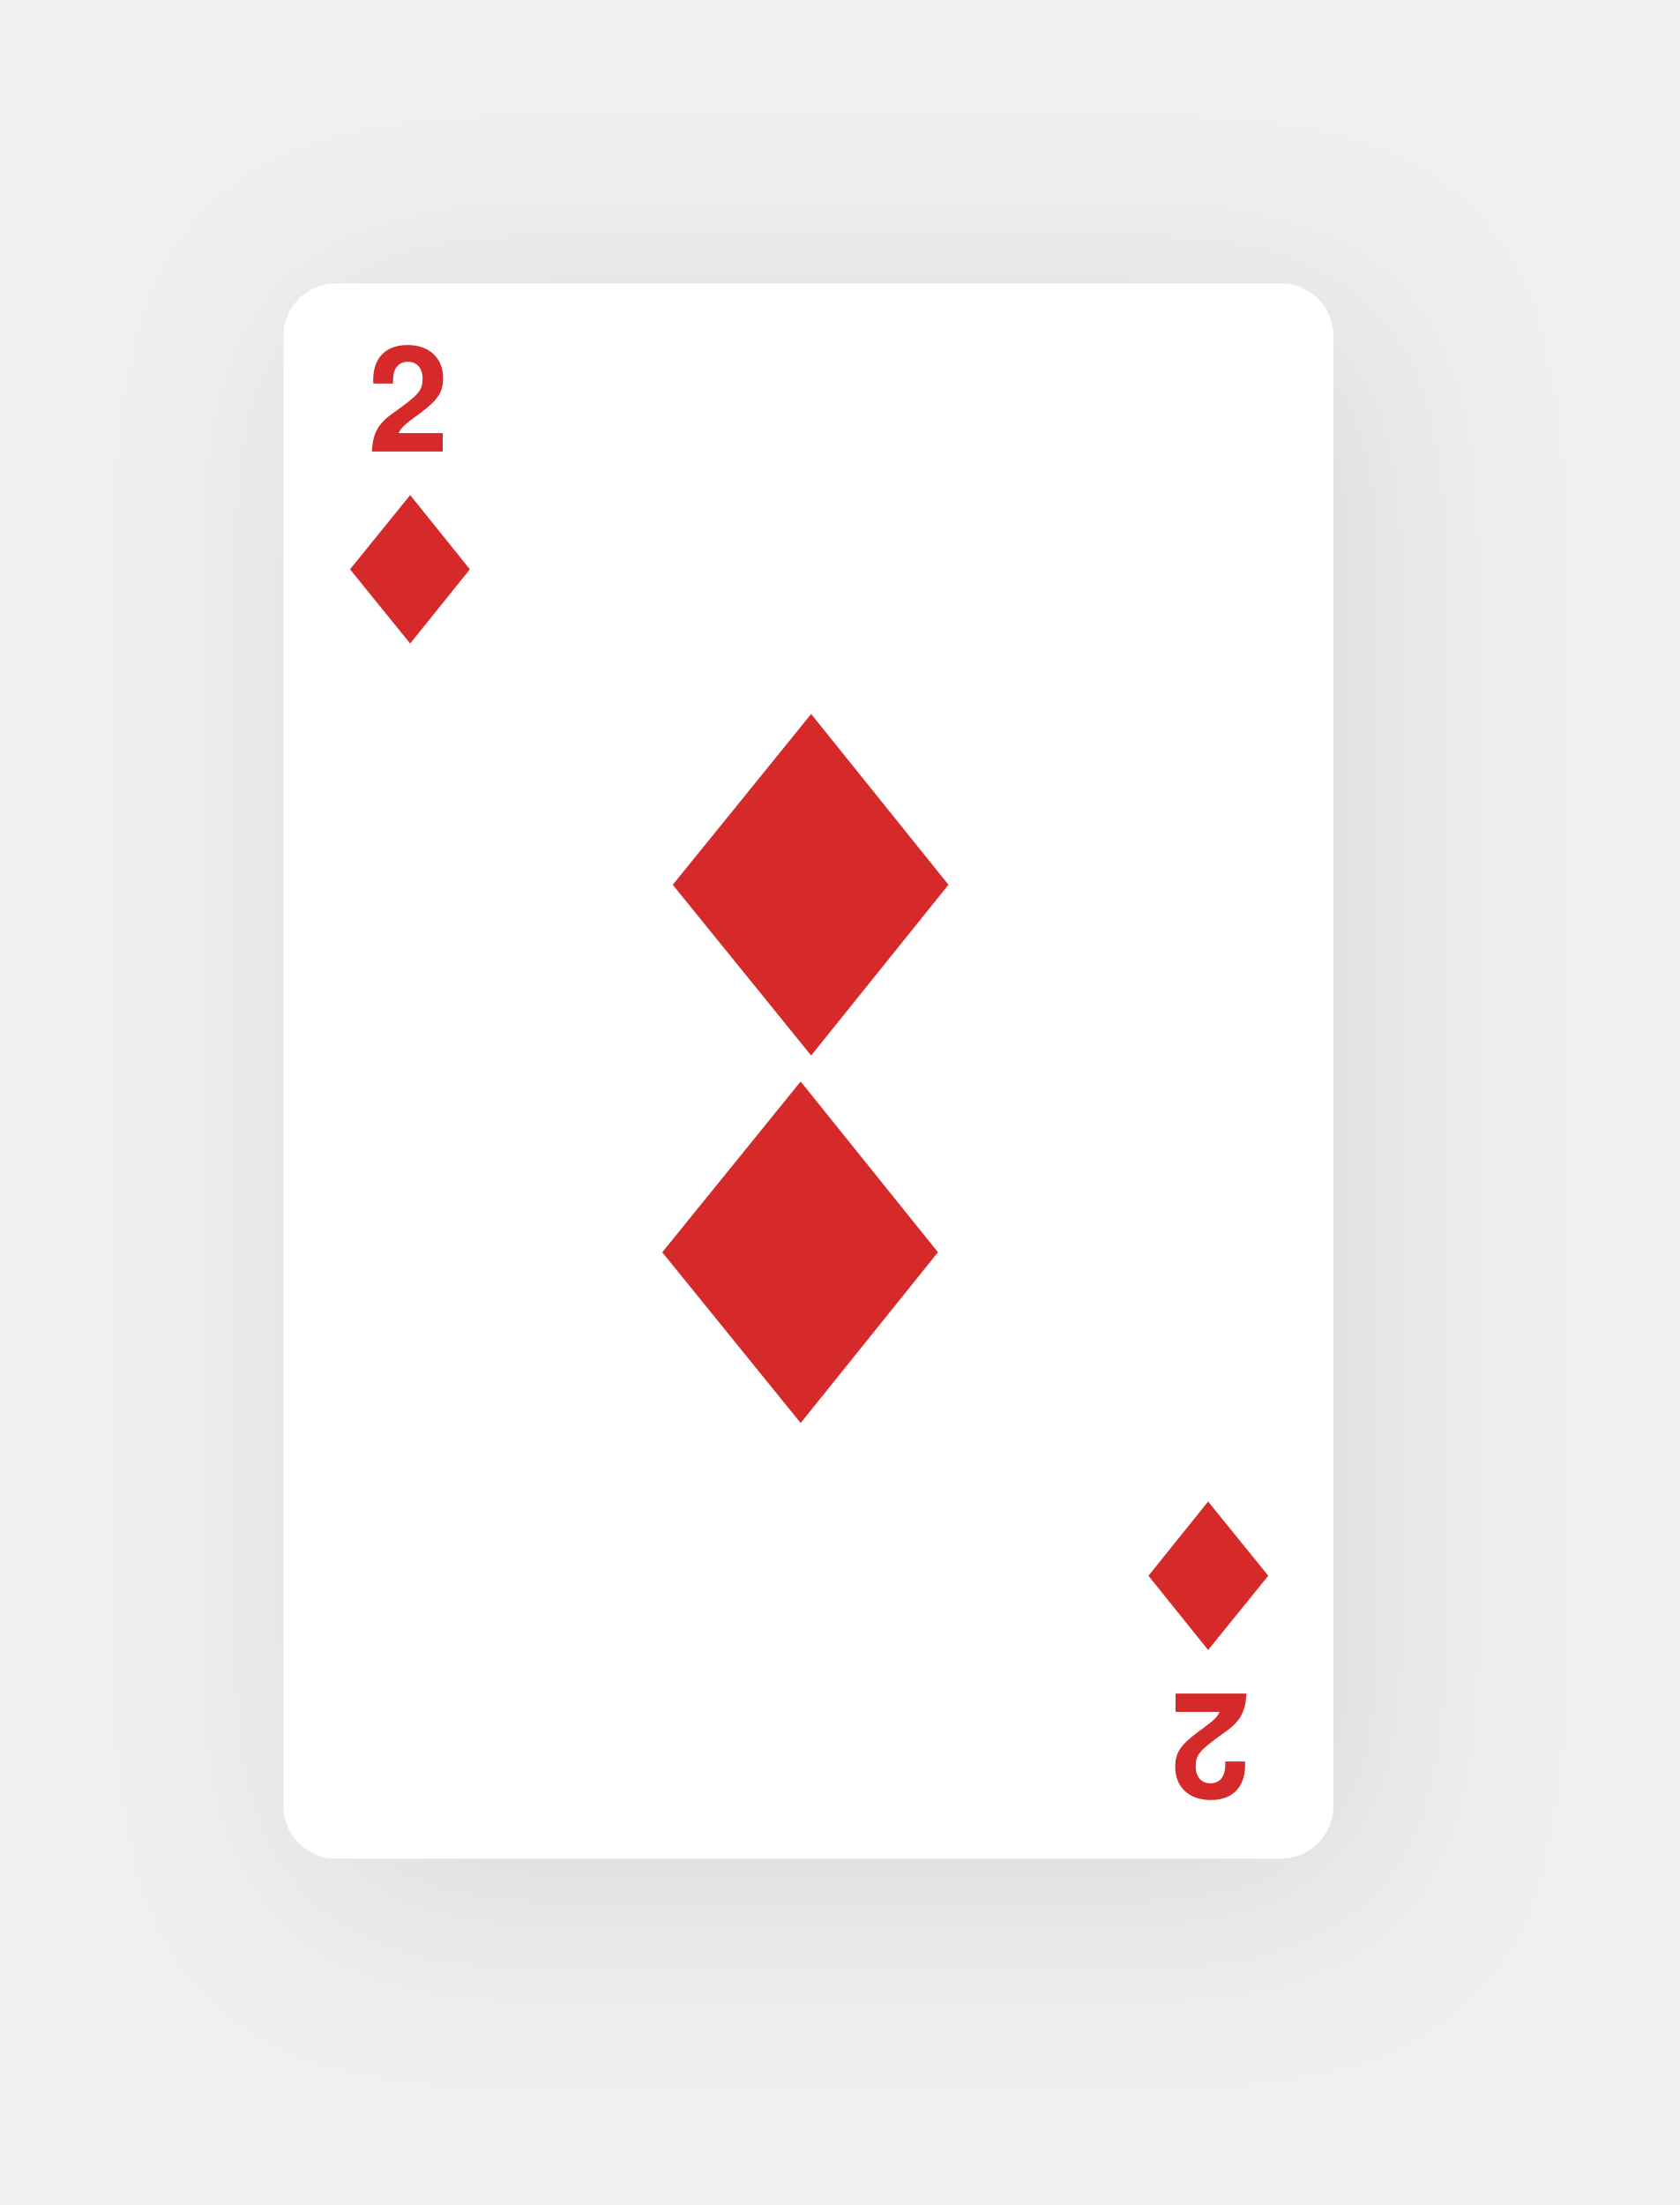
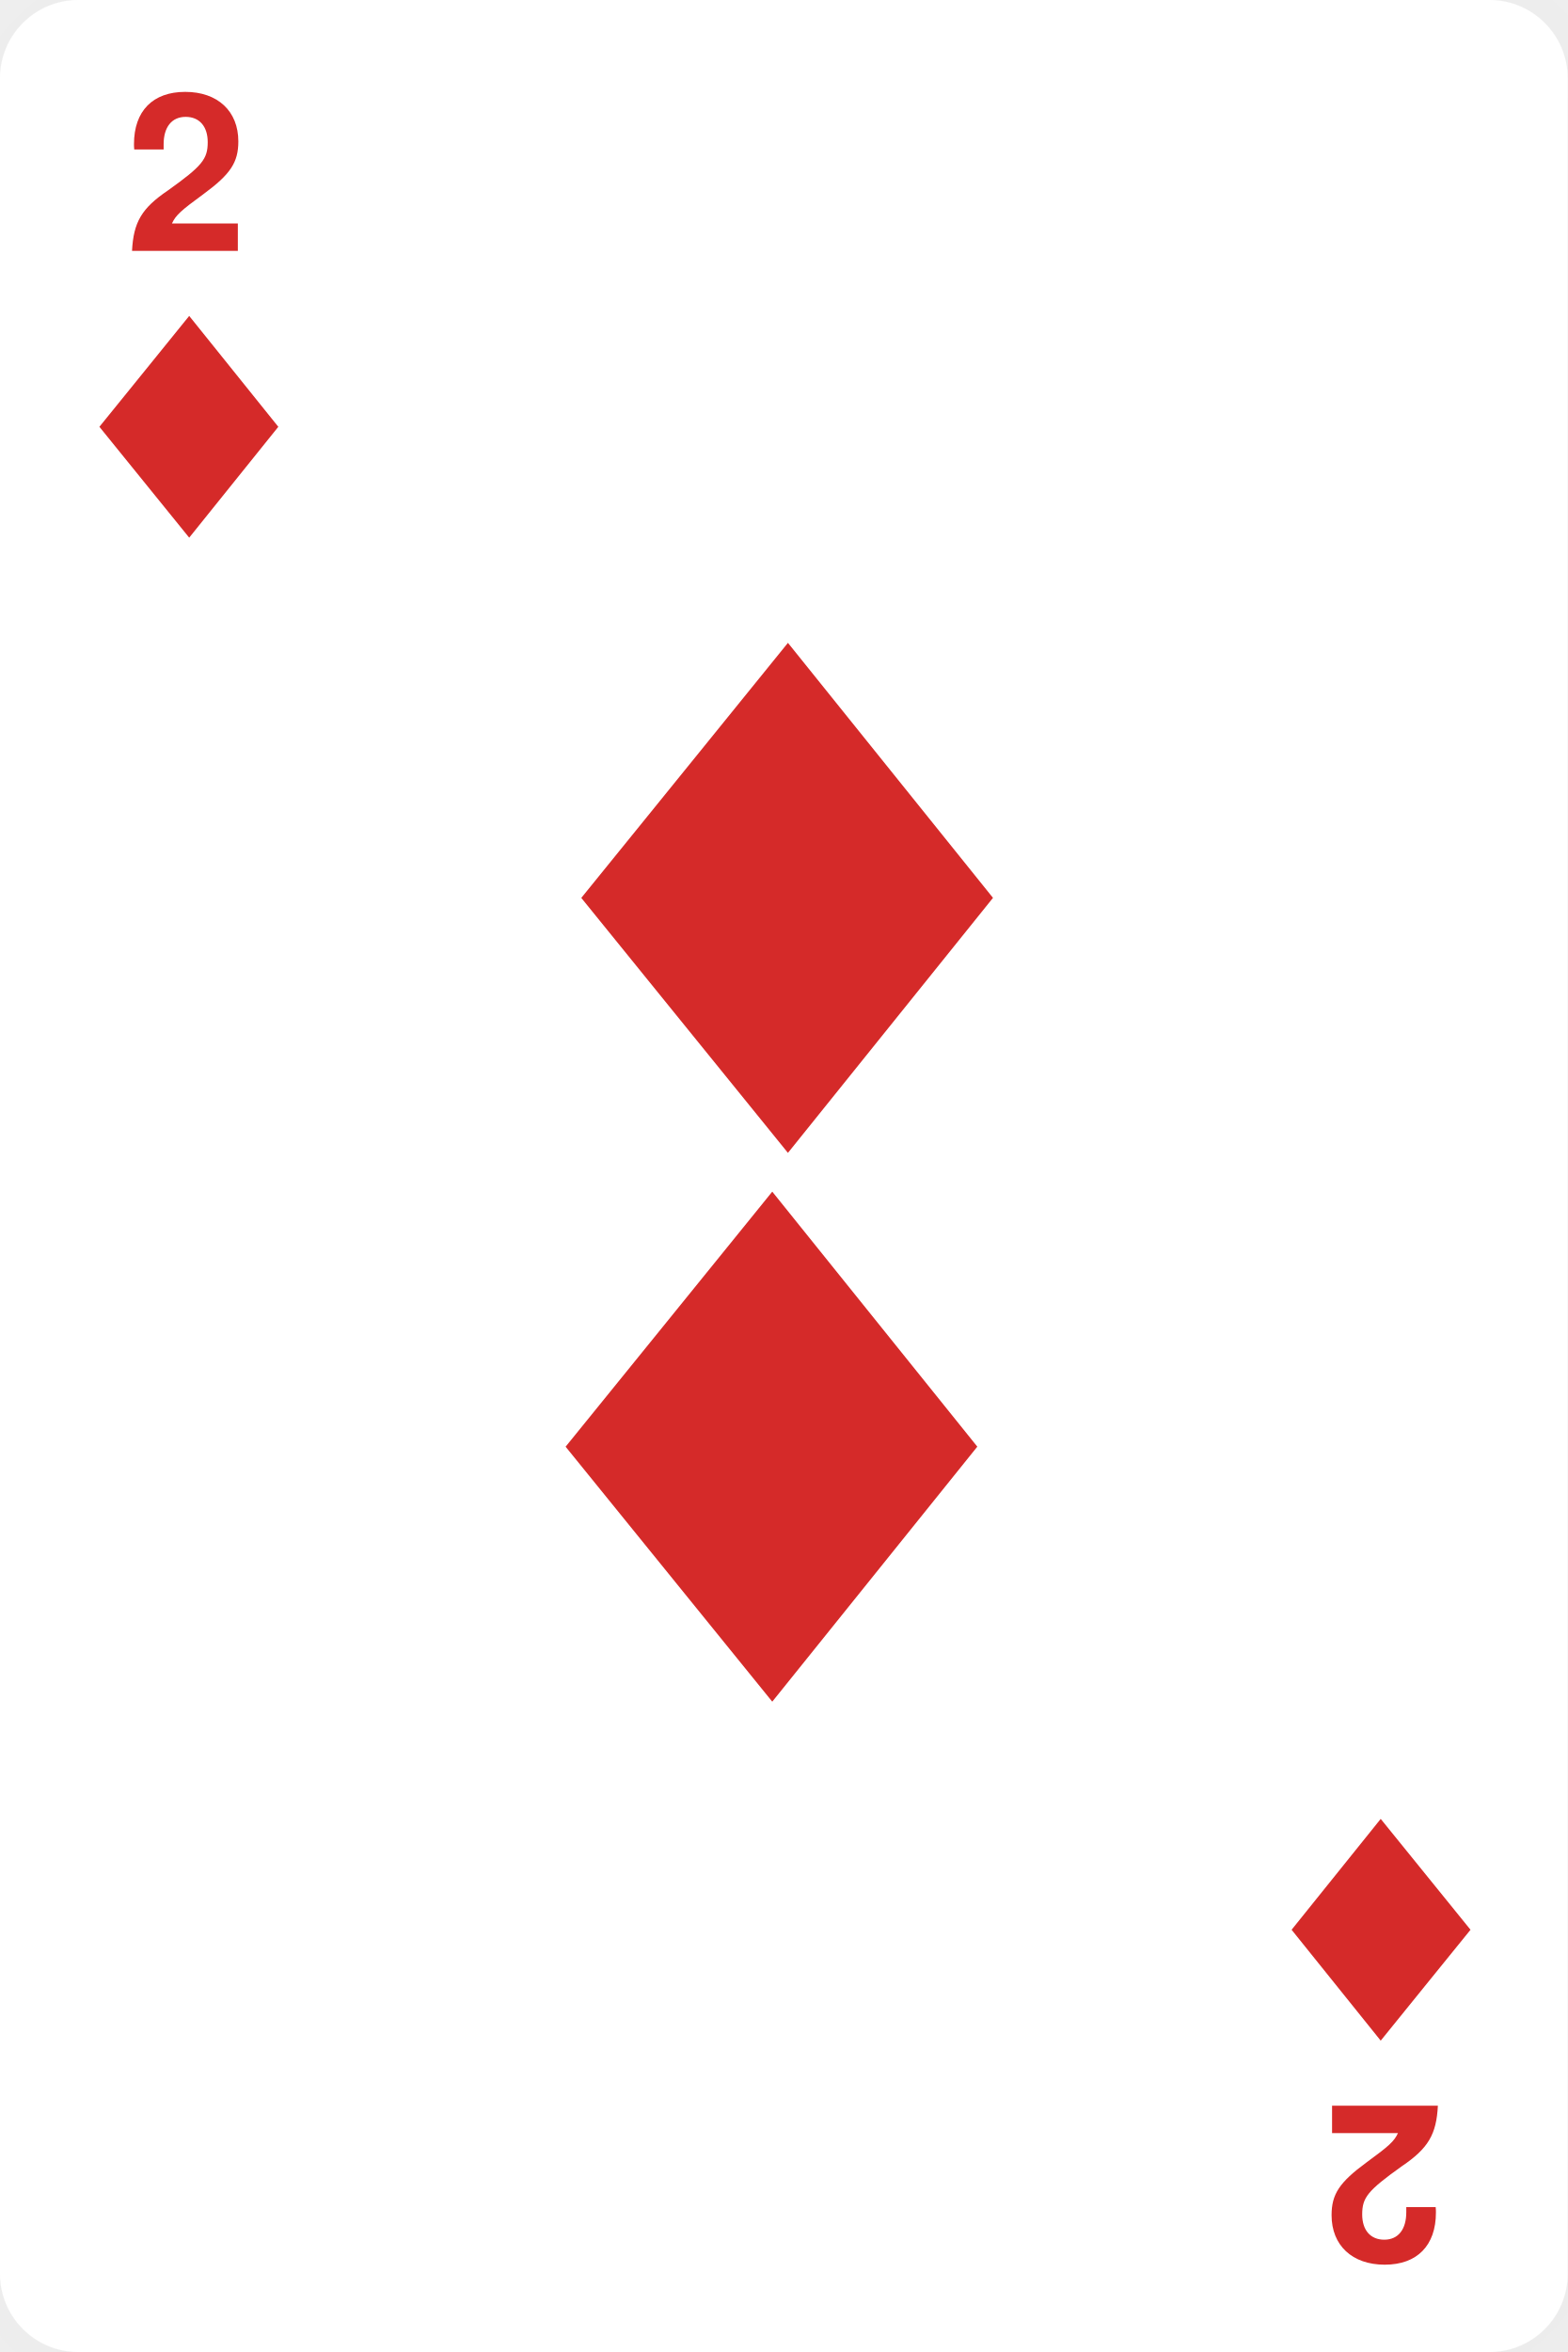
- <svg xmlns="http://www.w3.org/2000/svg" viewBox="0 0 160 210">
+ <svg xmlns="http://www.w3.org/2000/svg" viewBox="0 0 100 150">
  <defs>
    <style>
      .cls-1 {
        fill: #fff;
      }

      .cls-2, .cls-3 {
        fill: #d52a29;
      }

      .cls-2 {
        font-size: 14px;
        font-family: HelveticaNeue-Bold, Helvetica Neue;
        font-weight: 700;
      }

      .cls-4 {
        filter: url(#Rectangle_1);
      }
    </style>
-     <filter id="Rectangle_1" x="0" y="0" width="160" height="210" filterUnits="userSpaceOnUse">
+     <filter id="Rectangle_1" x="0" y="0" width="100" height="150" filterUnits="userSpaceOnUse">
      <feOffset dx="3" dy="3" input="SourceAlpha" />
      <feGaussianBlur stdDeviation="10" result="blur" />
      <feFlood flood-opacity="0.102" />
      <feComposite operator="in" in2="blur" />
      <feComposite in="SourceGraphic" />
    </filter>
  </defs>
  <g id="Group_305" data-name="Group 305" transform="translate(-175 -481)">
    <g id="Group_212" data-name="Group 212" transform="translate(-55 264)">
      <g id="Symbol_5_307" data-name="Symbol 5 – 307" transform="translate(117)">
        <g class="cls-4" transform="matrix(1, 0, 0, 1, 113, 217)">
-           <rect id="Rectangle_1-2" data-name="Rectangle 1" class="cls-1" width="100" height="150" rx="5" transform="translate(27 27)" />
+           <rect id="Rectangle_1-2" data-name="Rectangle 1" class="cls-1" width="100" height="150" rx="5" />
        </g>
      </g>
-       <g id="Group_10" data-name="Group 10" transform="translate(2 -3)">
+       <g id="Group_10" data-name="Group 10" transform="translate(-25 -30)">
        <text id="_2" data-name="2" class="cls-2" transform="translate(263 263)">
          <tspan x="0" y="0">2</tspan>
        </text>
        <g id="Symbol_2_139" data-name="Symbol 2 – 139" transform="translate(-177.159 -105)">
          <path id="Path_3" data-name="Path 3" class="cls-3" d="M-4.7-2.55l4.519-.473L4.351-3.5l-.981,9.02-9.019.98Z" transform="translate(443.626 377.699) rotate(-45)" />
        </g>
      </g>
-       <g id="Group_11" data-name="Group 11" transform="translate(612.142 641.291) rotate(180)">
+       <g id="Group_11" data-name="Group 11" transform="translate(585.142 614.291) rotate(180)">
        <text id="_2-2" data-name="2" class="cls-2" transform="translate(263 263)">
          <tspan x="0" y="0">2</tspan>
        </text>
        <g id="Symbol_2_140" data-name="Symbol 2 – 140" transform="translate(-177.159 -105)">
          <path id="Path_3-2" data-name="Path 3" class="cls-3" d="M-4.7-2.55l4.519-.473L4.351-3.5l-.981,9.02-9.019.98Z" transform="translate(443.626 377.699) rotate(-45)" />
        </g>
      </g>
    </g>
-     <g id="Group_304" data-name="Group 304" transform="translate(0 14)">
+     <g id="Group_304" data-name="Group 304" transform="translate(-27 -13)">
      <path id="Path_54" data-name="Path 54" class="cls-3" d="M-3.472-1.319,6.922-2.406,17.351-3.5,15.1,17.249-5.649,19.5Z" transform="translate(242.467 549.742) rotate(-45)" />
      <path id="Path_55" data-name="Path 55" class="cls-3" d="M-3.472-1.319,6.922-2.406,17.351-3.5,15.1,17.249-5.649,19.5Z" transform="translate(241.467 584.742) rotate(-45)" />
    </g>
  </g>
</svg>
